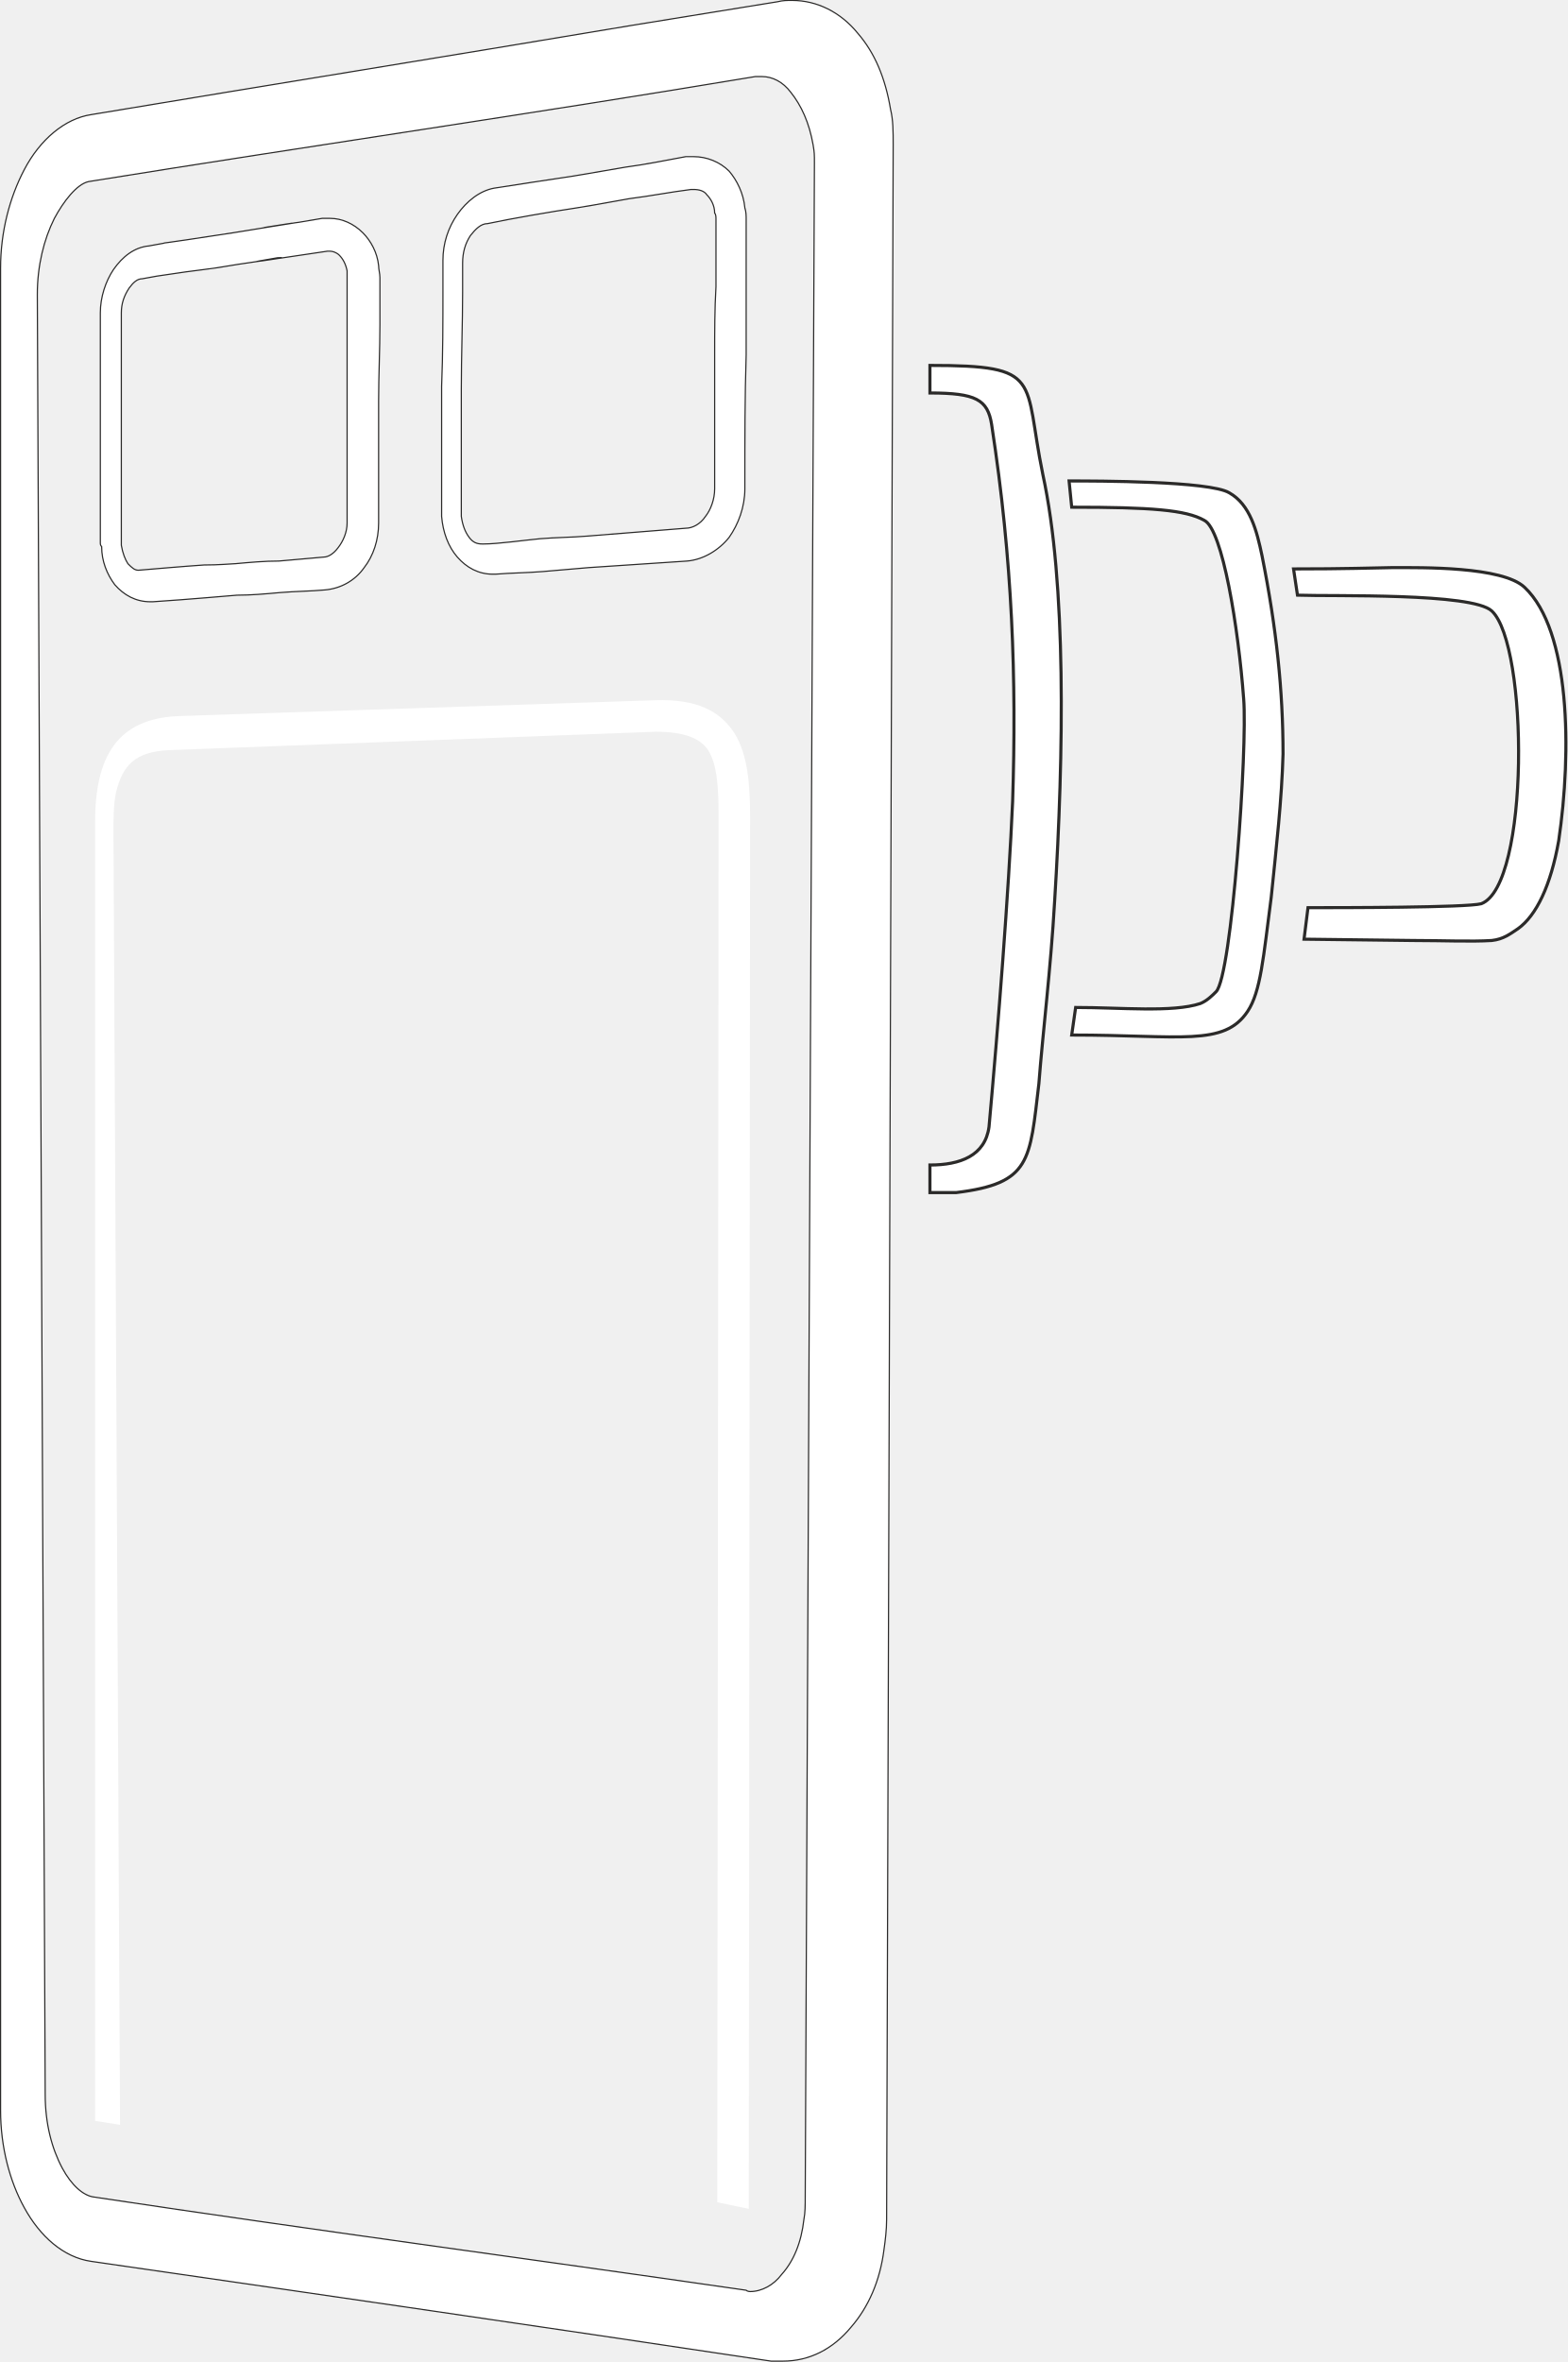
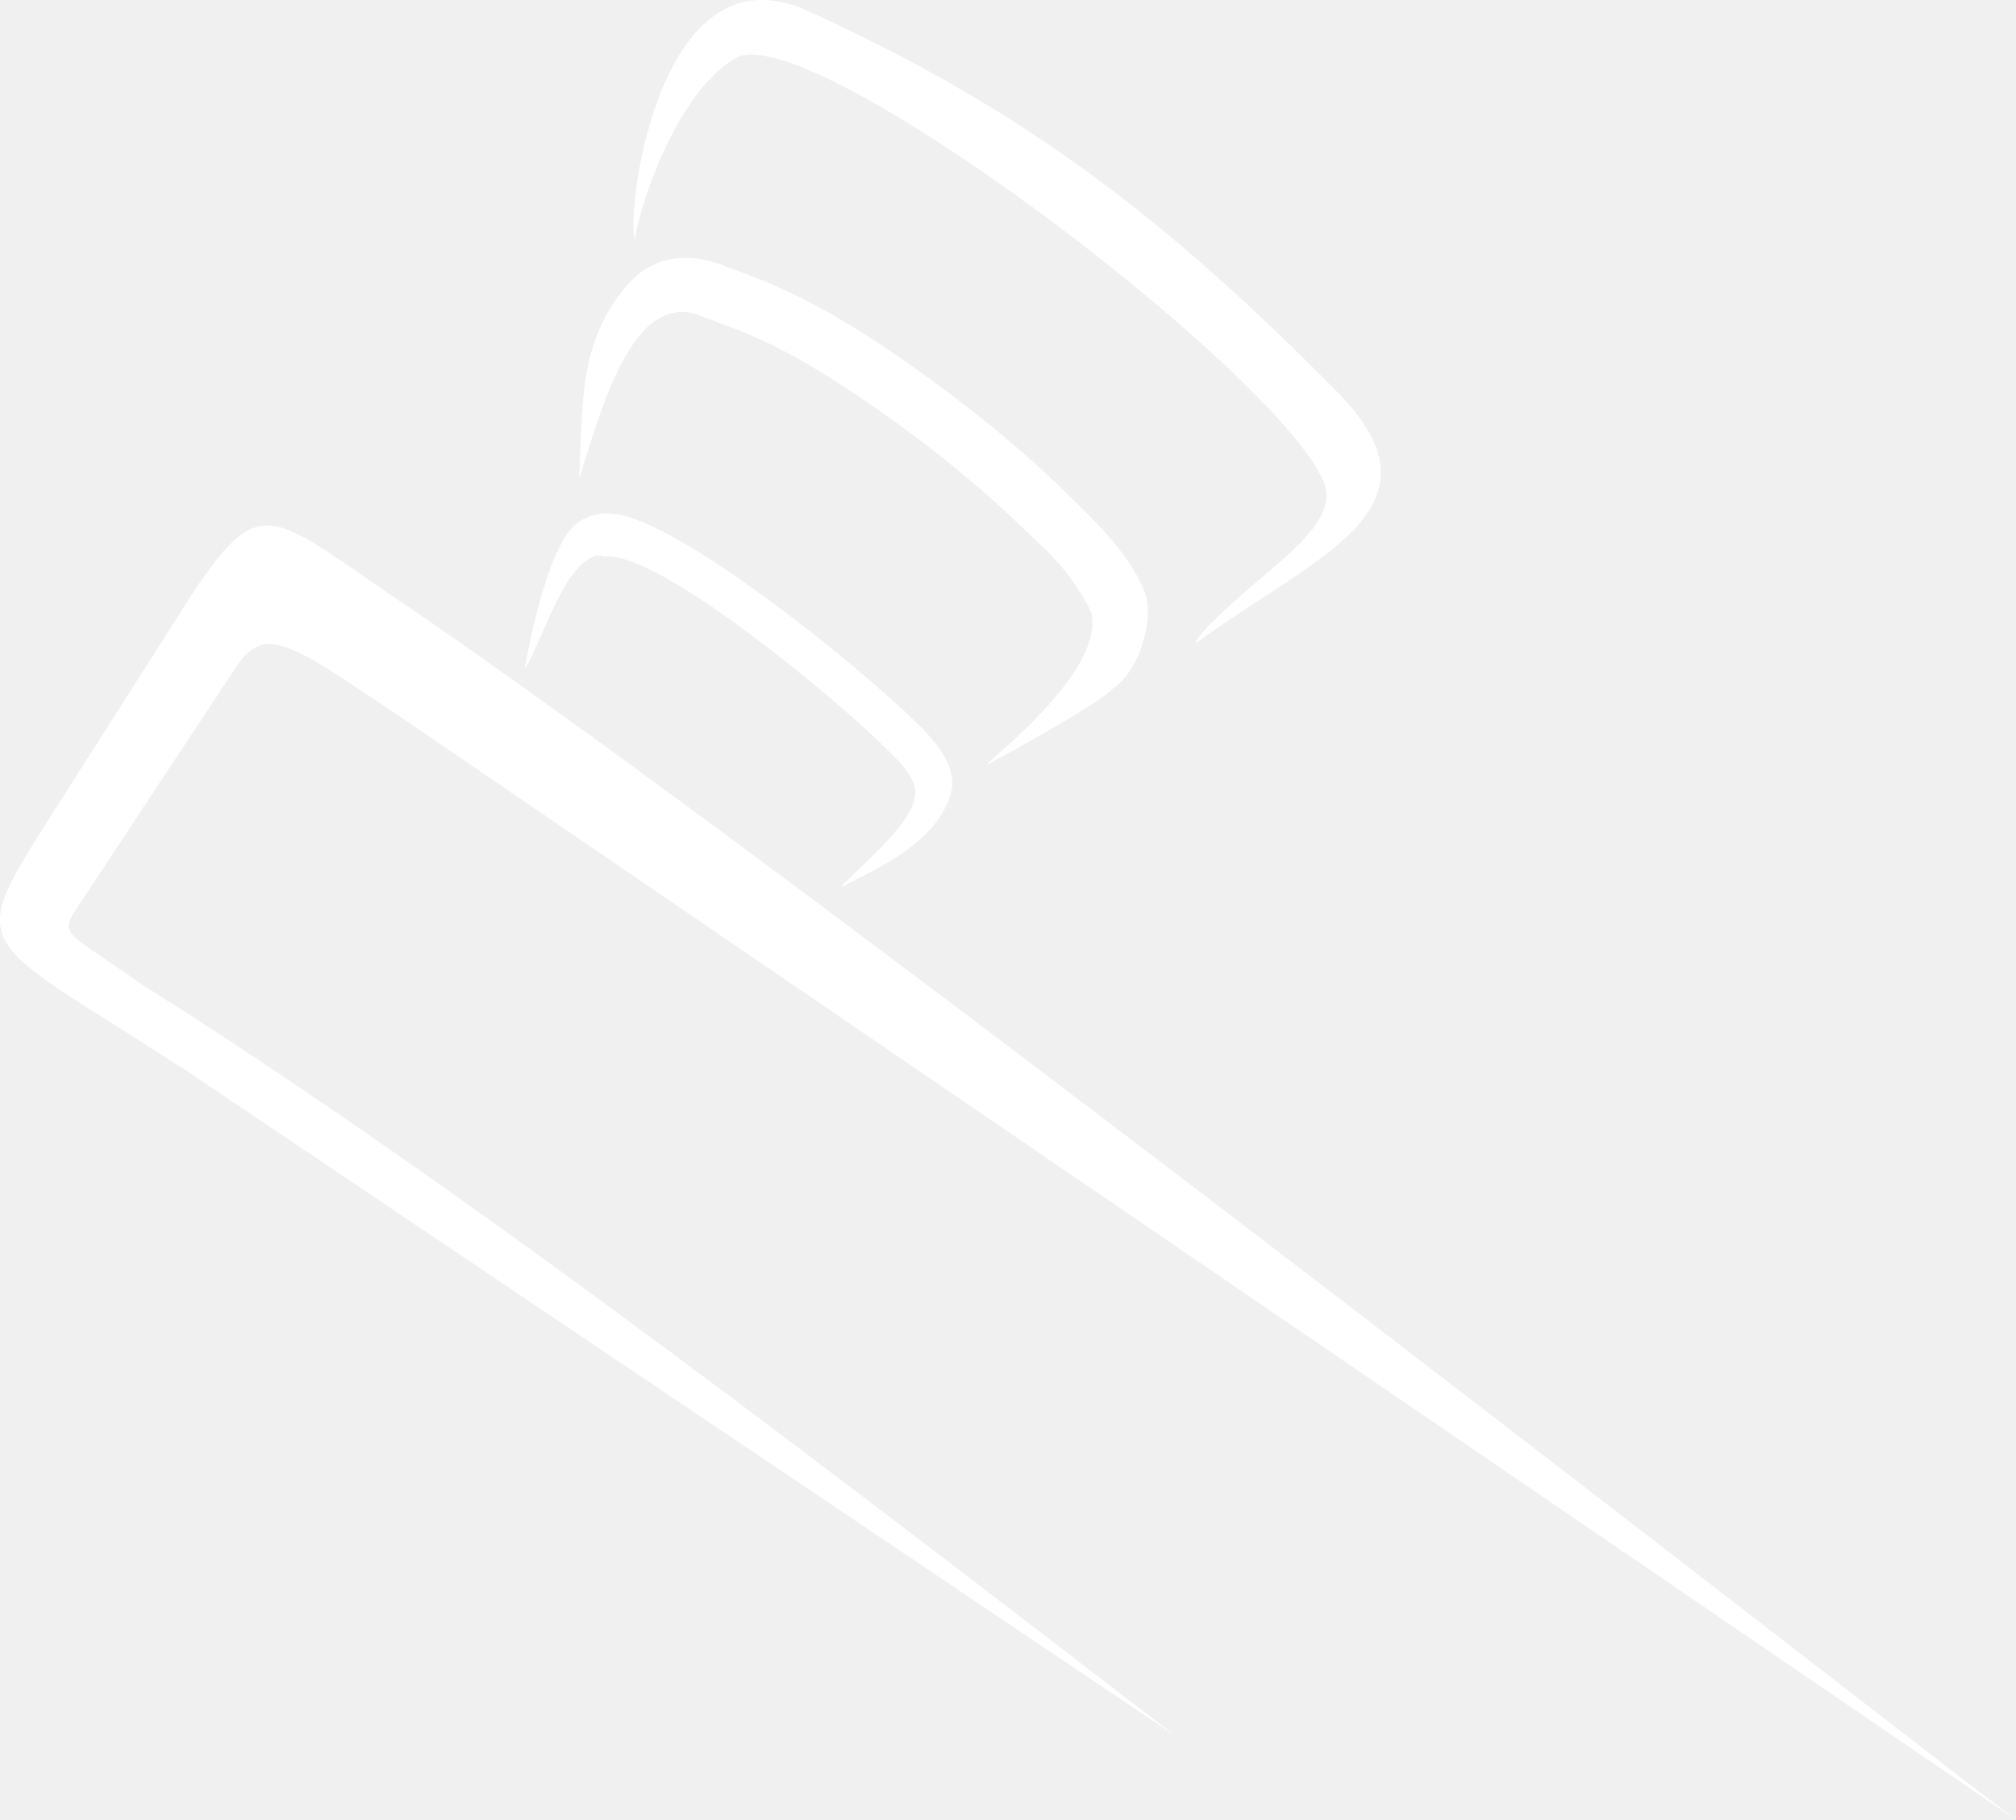
- <svg xmlns="http://www.w3.org/2000/svg" xml:space="preserve" width="105.612" height="159.101" style="clip-rule:evenodd;fill-rule:evenodd;image-rendering:optimizeQuality;shape-rendering:geometricPrecision;text-rendering:geometricPrecision" viewBox="0 0 105.612 159.056" version="1.1" id="svg19">
+ <svg xmlns="http://www.w3.org/2000/svg" xml:space="preserve" width="201.773" height="182.151" version="1.1" style="clip-rule:evenodd;fill-rule:evenodd;image-rendering:optimizeQuality;shape-rendering:geometricPrecision;text-rendering:geometricPrecision" viewBox="0 0 201.773 182.099" id="svg16">
  <defs id="defs4">
-     <style id="style2">.str0,.str1{stroke:#2b2a29}.str1{stroke-width:2.362}.str0{stroke-width:.9}.fil0,.fil1{fill:#ffffff}.fil0{fill-rule:nonzero}</style>
+     <style type="text/css" id="style2">.fil0{fill:#ffffff;fill-rule:nonzero}</style>
  </defs>
-   <g id="Слой_x0020_1" transform="matrix(.08844 0 0 .08844 -24.548 -21.486)">
-     <path class="fil0 str0" d="M853 301c-174 29-334 52-508 80-9 2-19 15-26 28-8 16-13 36-13 58l6 1371c0 22 5 41 13 56 7 13 16 21 24 22 173 26 324 46 497 71 1 1 3 1 3 1 9 0 18-5 24-13 9-10 15-24 17-42 1-5 1-11 1-17l7-1549c0-7 0-8-1-14-3-17-9-30-17-40-6-8-14-12-22-12zm-94-39 111-18c4-1 7-1 11-1 19 0 37 9 50 25 13 15 21 34 25 58 2 8 2 17 2 27l-5 1580c0 8-1 16-2 23-3 24-12 44-25 59-14 17-32 26-52 26h-9c-173-26-345-51-518-76-21-3-39-19-51-41-11-20-18-46-18-74V447c0-28 7-54 18-75 12-23 31-39 51-42 138-23 275-45 412-68z" id="path6" />
-     <path class="fil1 str1" d="m1266 696-3-20c12 0 33 0 75-1 23 0 84-1 101 15 35 33 36 125 26 193-6 34-17 57-31 67-6 4-11 8-20 9-16 1-37 0-60 0l-83-1 3-24c24 0 121 0 132-3 37-14 36-197 8-223-15-14-121-11-148-12z" id="path8" />
-     <path class="fil1" d="m1094 629-2-20c21 0 107 0 122 9 16 9 21 29 25 48 11 55 16 103 16 151-1 35-5 70-9 109-6 46-8 72-18 87-18 27-51 18-134 18l3-21c34 0 74 4 95-3 5-2 9-6 12-9 12-12 24-186 21-223-4-54-16-129-30-136-14-8-41-10-101-10z" style="stroke:#2b2a29;stroke-width:2.362" id="path10" />
-     <path class="fil1 str1" d="M986 542v-21c87 0 71 10 86 83 18 83 16 212 9 325-3 52-9 100-12 139-7 59-6 76-63 83h-20v-21c23 0 42-7 45-29 7-77 15-179 18-248 3-93 0-183-16-287-3-19-12-24-47-24z" id="path12" />
-     <path class="fil0 str0" d="M486 415c37-6 2 0 37-6h6c9 0 18 4 25 11 6 6 11 15 12 25 0 3 1 6 1 9v36c0 19-1 39-1 58v93c0 13-4 25-11 34-7 10-18 16-30 17-11 1-22 1-34 2-11 1-22 2-33 2l-24 2c-12 1-25 2-40 3h-2c-11 0-20-5-27-13-6-8-10-18-10-29-1-1-1-2-1-3V481c0-12 4-24 10-33 7-10 16-17 27-18l11-2c4-1-12 2 53-8 100-16-3 0 31-5zm41 19c-61 9-25 4-38 5-53 9 50-7-30 5-29 5-23 3-62 9l-11 2c-4 0-7 3-10 7-4 6-6 12-6 19v177c1 6 3 11 5 14 3 3 5 5 8 5 12-1 35-3 50-4 4 0 9 0 24-1 11-1 22-2 33-2 11-1 22-2 34-3 4 0 8-3 11-7 4-5 7-12 7-19V449c-1-5-3-9-6-12-2-2-5-3-7-3zm227-64c15-2 30-5 46-8h6c10 0 20 4 27 11 6 7 11 17 12 28 1 3 1 6 1 9v103c-1 32-1 65-1 97v5c0 14-5 27-12 37-8 10-20 17-32 18l-75 5c-12 1-23 2-35 3s-24 1-36 2h-2c-11 0-20-5-27-13s-11-19-12-31v-99c1-25 1-49 1-74v-22c0-13 4-25 11-35s17-18 28-20c19-3 39-6 59-9l12-2zm50 17c-16 2-31 5-47 7l-28 5-12 2c-20 3-49 8-68 12-5 0-9 4-13 9-4 6-6 13-6 21v22c0 24-1 49-1 74v97c1 7 3 12 6 16s6 5 10 5h1c11 0 32-3 43-4 12-1 24-1 36-2l75-6c5 0 11-3 15-9 4-5 7-13 7-21V513c0-18 0-35 1-52v-51c0-2 0-4-1-5 0-6-3-11-6-14-2-3-6-4-10-4z" id="path14" />
-     <path class="fil0" d="M350 1858V869c0-49 16-80 66-81l361-12c31-1 49 8 60 25 10 16 12 38 12 64l-1 1060-24-5 1-1055c0-22-1-40-8-51-6-9-18-14-40-14l-370 14c-27 1-36 12-41 32-2 9-2 21-2 30l5 985z" id="path16" />
+   <g id="Слой_x0020_1" transform="rotate(-15.633 -1131.813 1683.375)">
+     <path class="fil0" d="M466.533 407.633c-.85-1.373 9.873-28.58 22.846-17.508 18.51 15.59 29.189 30.166 40.812 51.16 7.76 14.27-6.872 15.049-20.476 20.196-.177-.44 3.171-2.292 7.441-4.243 4.457-2.085 9.743-4.202 9.187-7.918-1.606-12.046-36.974-58.62-45.204-56.647-7.91 2.025-15.42 15.406-14.606 14.96z" id="path7" style="stroke-width:.115" />
+     <path class="fil0" d="M463.083 412.683c2.264-1.779-.187.135.746-.54 4.156-3.287 8.153-1.49 10.221-.004 4.5 3.28 7.456 5.404 13.098 11.834 4.242 4.886 9.552 11.84 13.375 18.307 3.106 5.28 5.16 8.908 5.597 12.853.22 3.25-2.873 7.615-5.651 8.487-1.306.944-11.848 3.451-14.066 3.919-1.617.317 13.816-5.443 14.021-11.84-.083-.507-.208-1.269-.711-2.751-.737-2.591-1.925-4.431-4.005-7.898-3.62-6.187-8.66-12.768-12.768-17.468-5.076-5.845-7.803-7.85-11.94-10.823-6.036-5.01-12.62 6.707-16.308 12.213 0 0 .71-2.359 1.947-5.951 1.066-3.043 2.542-7.092 6.444-10.338z" id="path9" style="stroke-width:.115" />
+     <path class="fil0" d="M453.351 433.207c1.322-.53 3.022-.338 4.458.47 6.294 3.403 18.808 20.913 22.983 28.26 2.568 4.535 2.206 6.785.05 8.91-3.445 3.485-9.877 4.017-11.614 4.562-1.87.358 6.592-3.061 8.784-5.923 1.393-2.001.703-3.349-2.16-8.096-3.78-6.213-15.569-23.111-20.753-24.192-.32-.052-.523-.332-.938-.316-3.478.1-7.56 7.026-9.85 8.966 0 0 5.288-11.349 9.04-12.64z" id="path11" style="stroke-width:.115" />
+     <path class="fil0" d="M431.141 447.273c-2.774-3.249-5.616-6.591-7.11-8.068-3.619-3.632-5.236-3.315-7.832-1.013l-21.742 18.84c-1.45 1.332-1.595 1.721.546 4.291.633.679 3.112 3.715 4.081 4.86 25.632 28.193 55.628 68.71 79.178 100.111l-77.588-91.035c-2.033-2.223-3.77-4.233-5.17-5.778-10.998-12.072-11.403-12.632-2.325-20.898l18.011-16.142c12.472-11.429 12.042-9.273 22.574 3.137 30.02 35.245 111.788 146.406 123.218 161.433z" id="path13" style="stroke-width:.115" />
  </g>
</svg>
